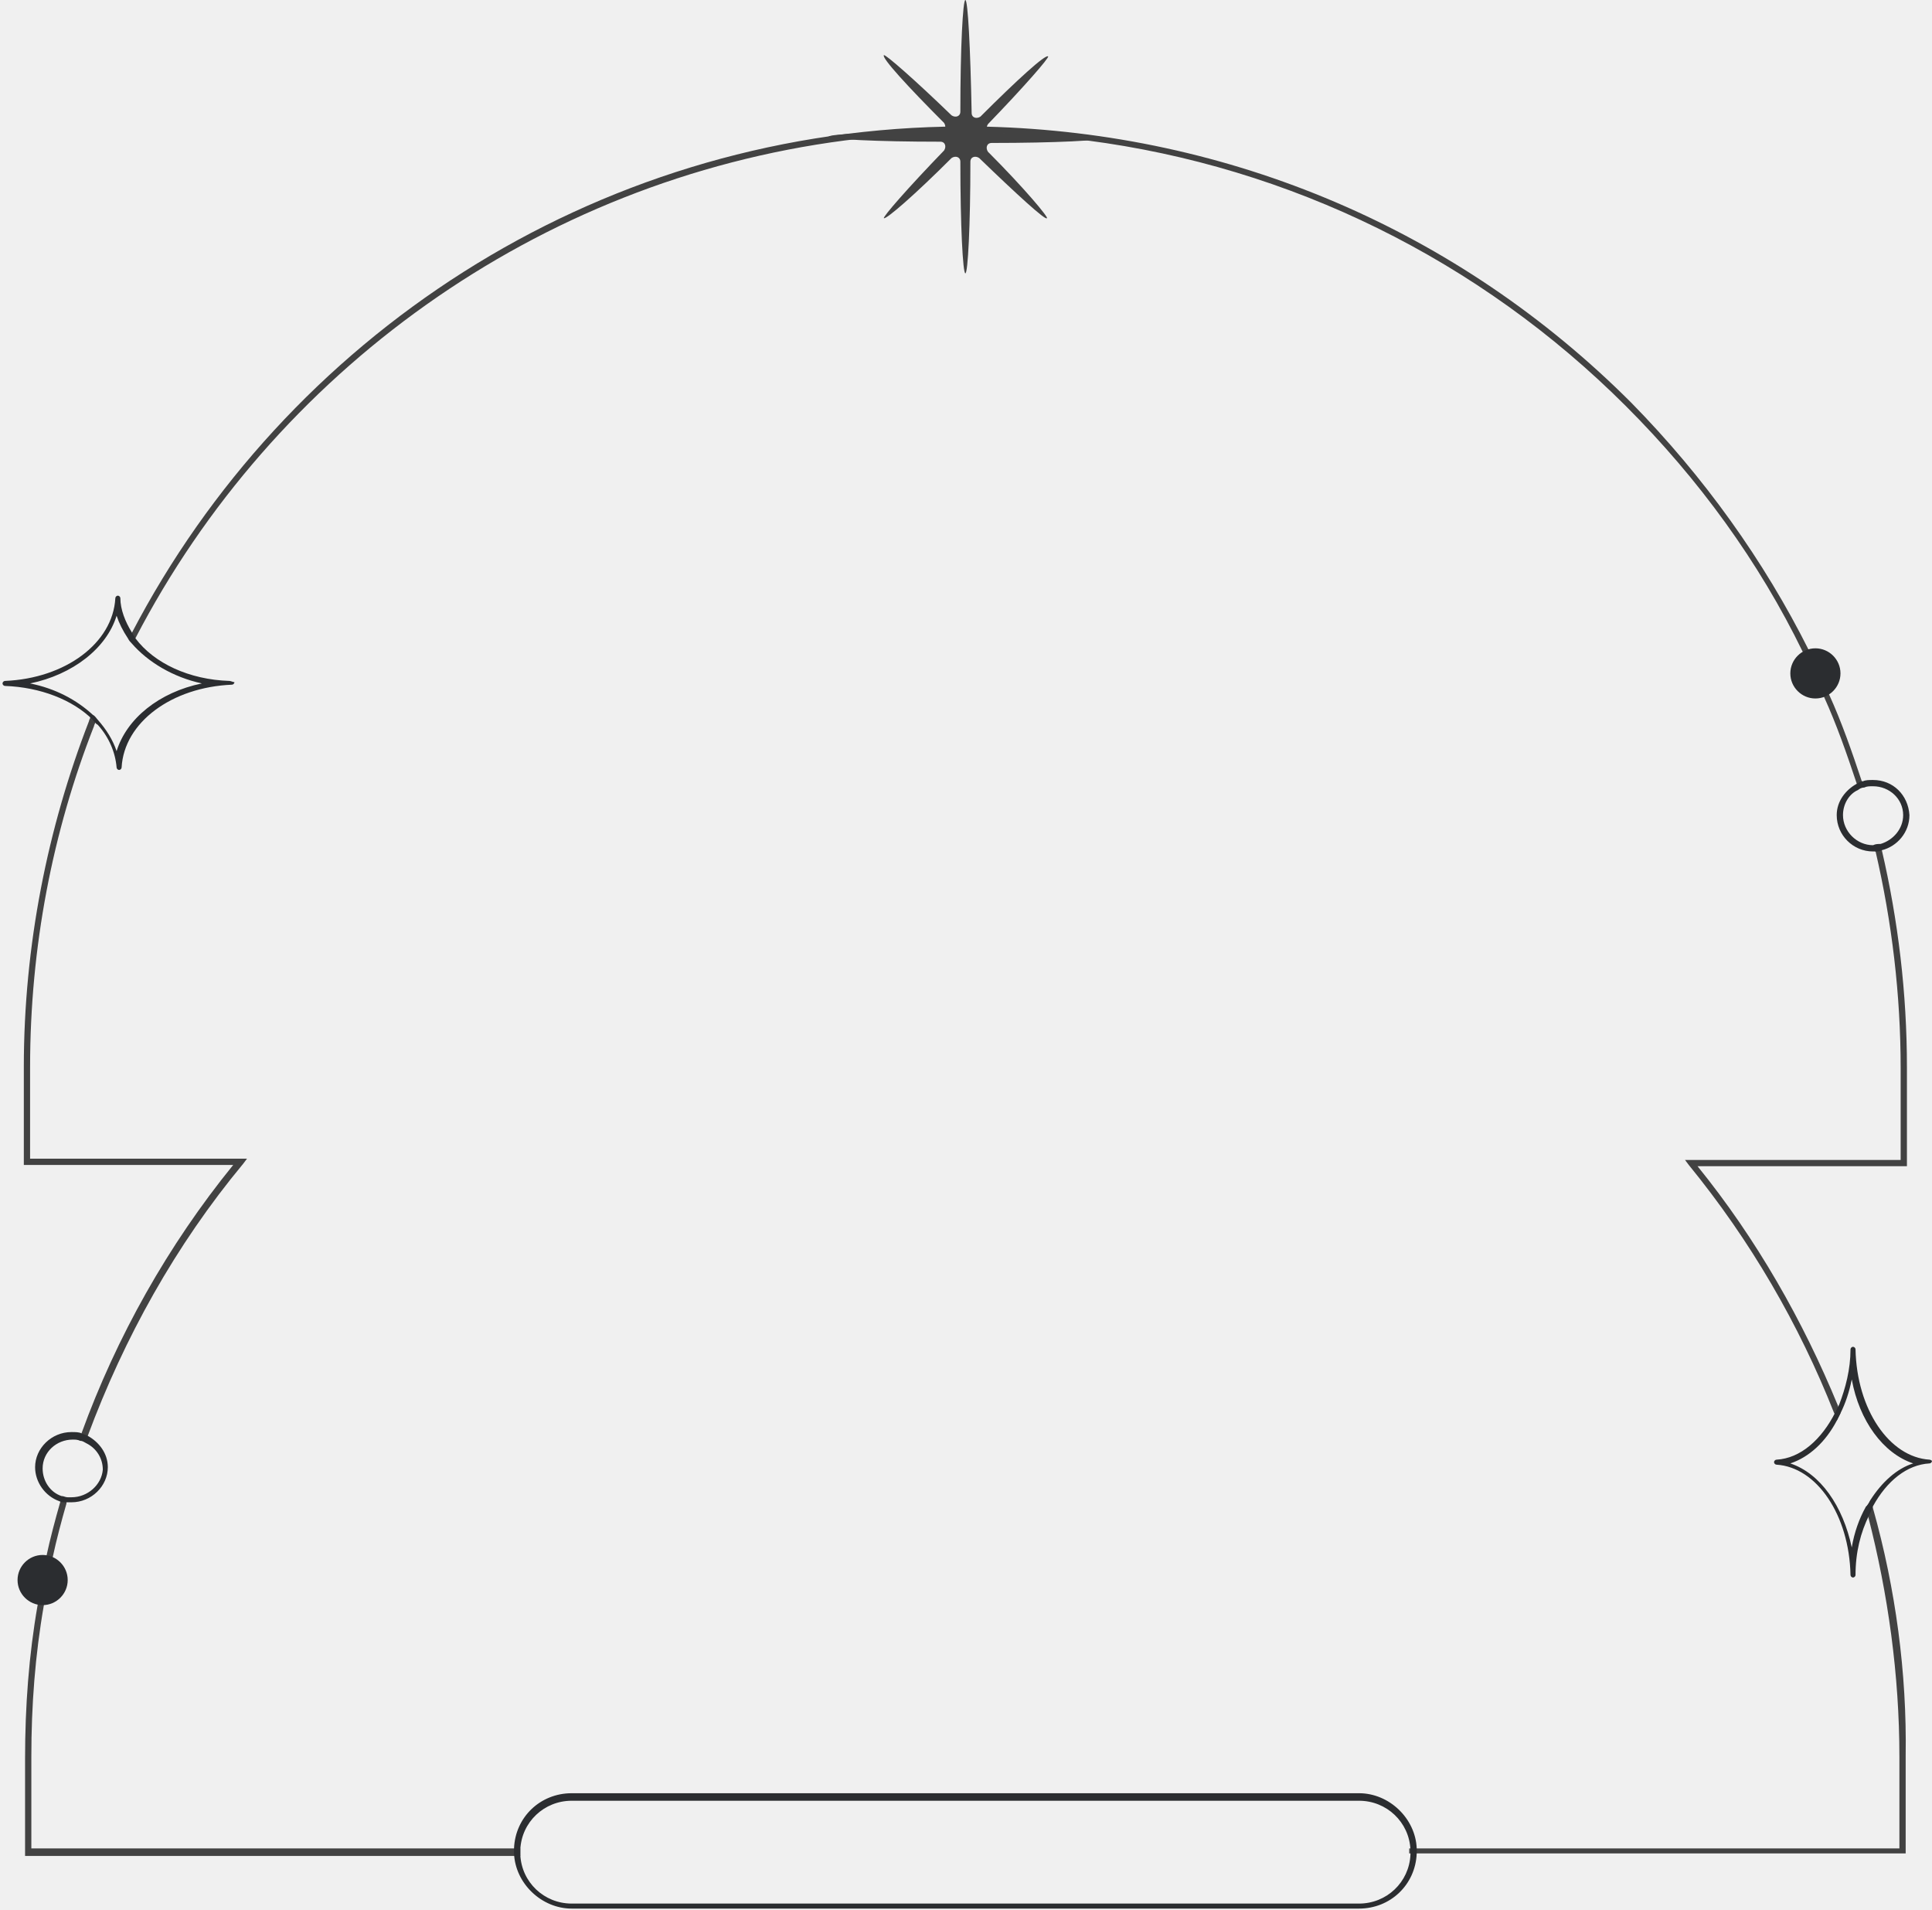
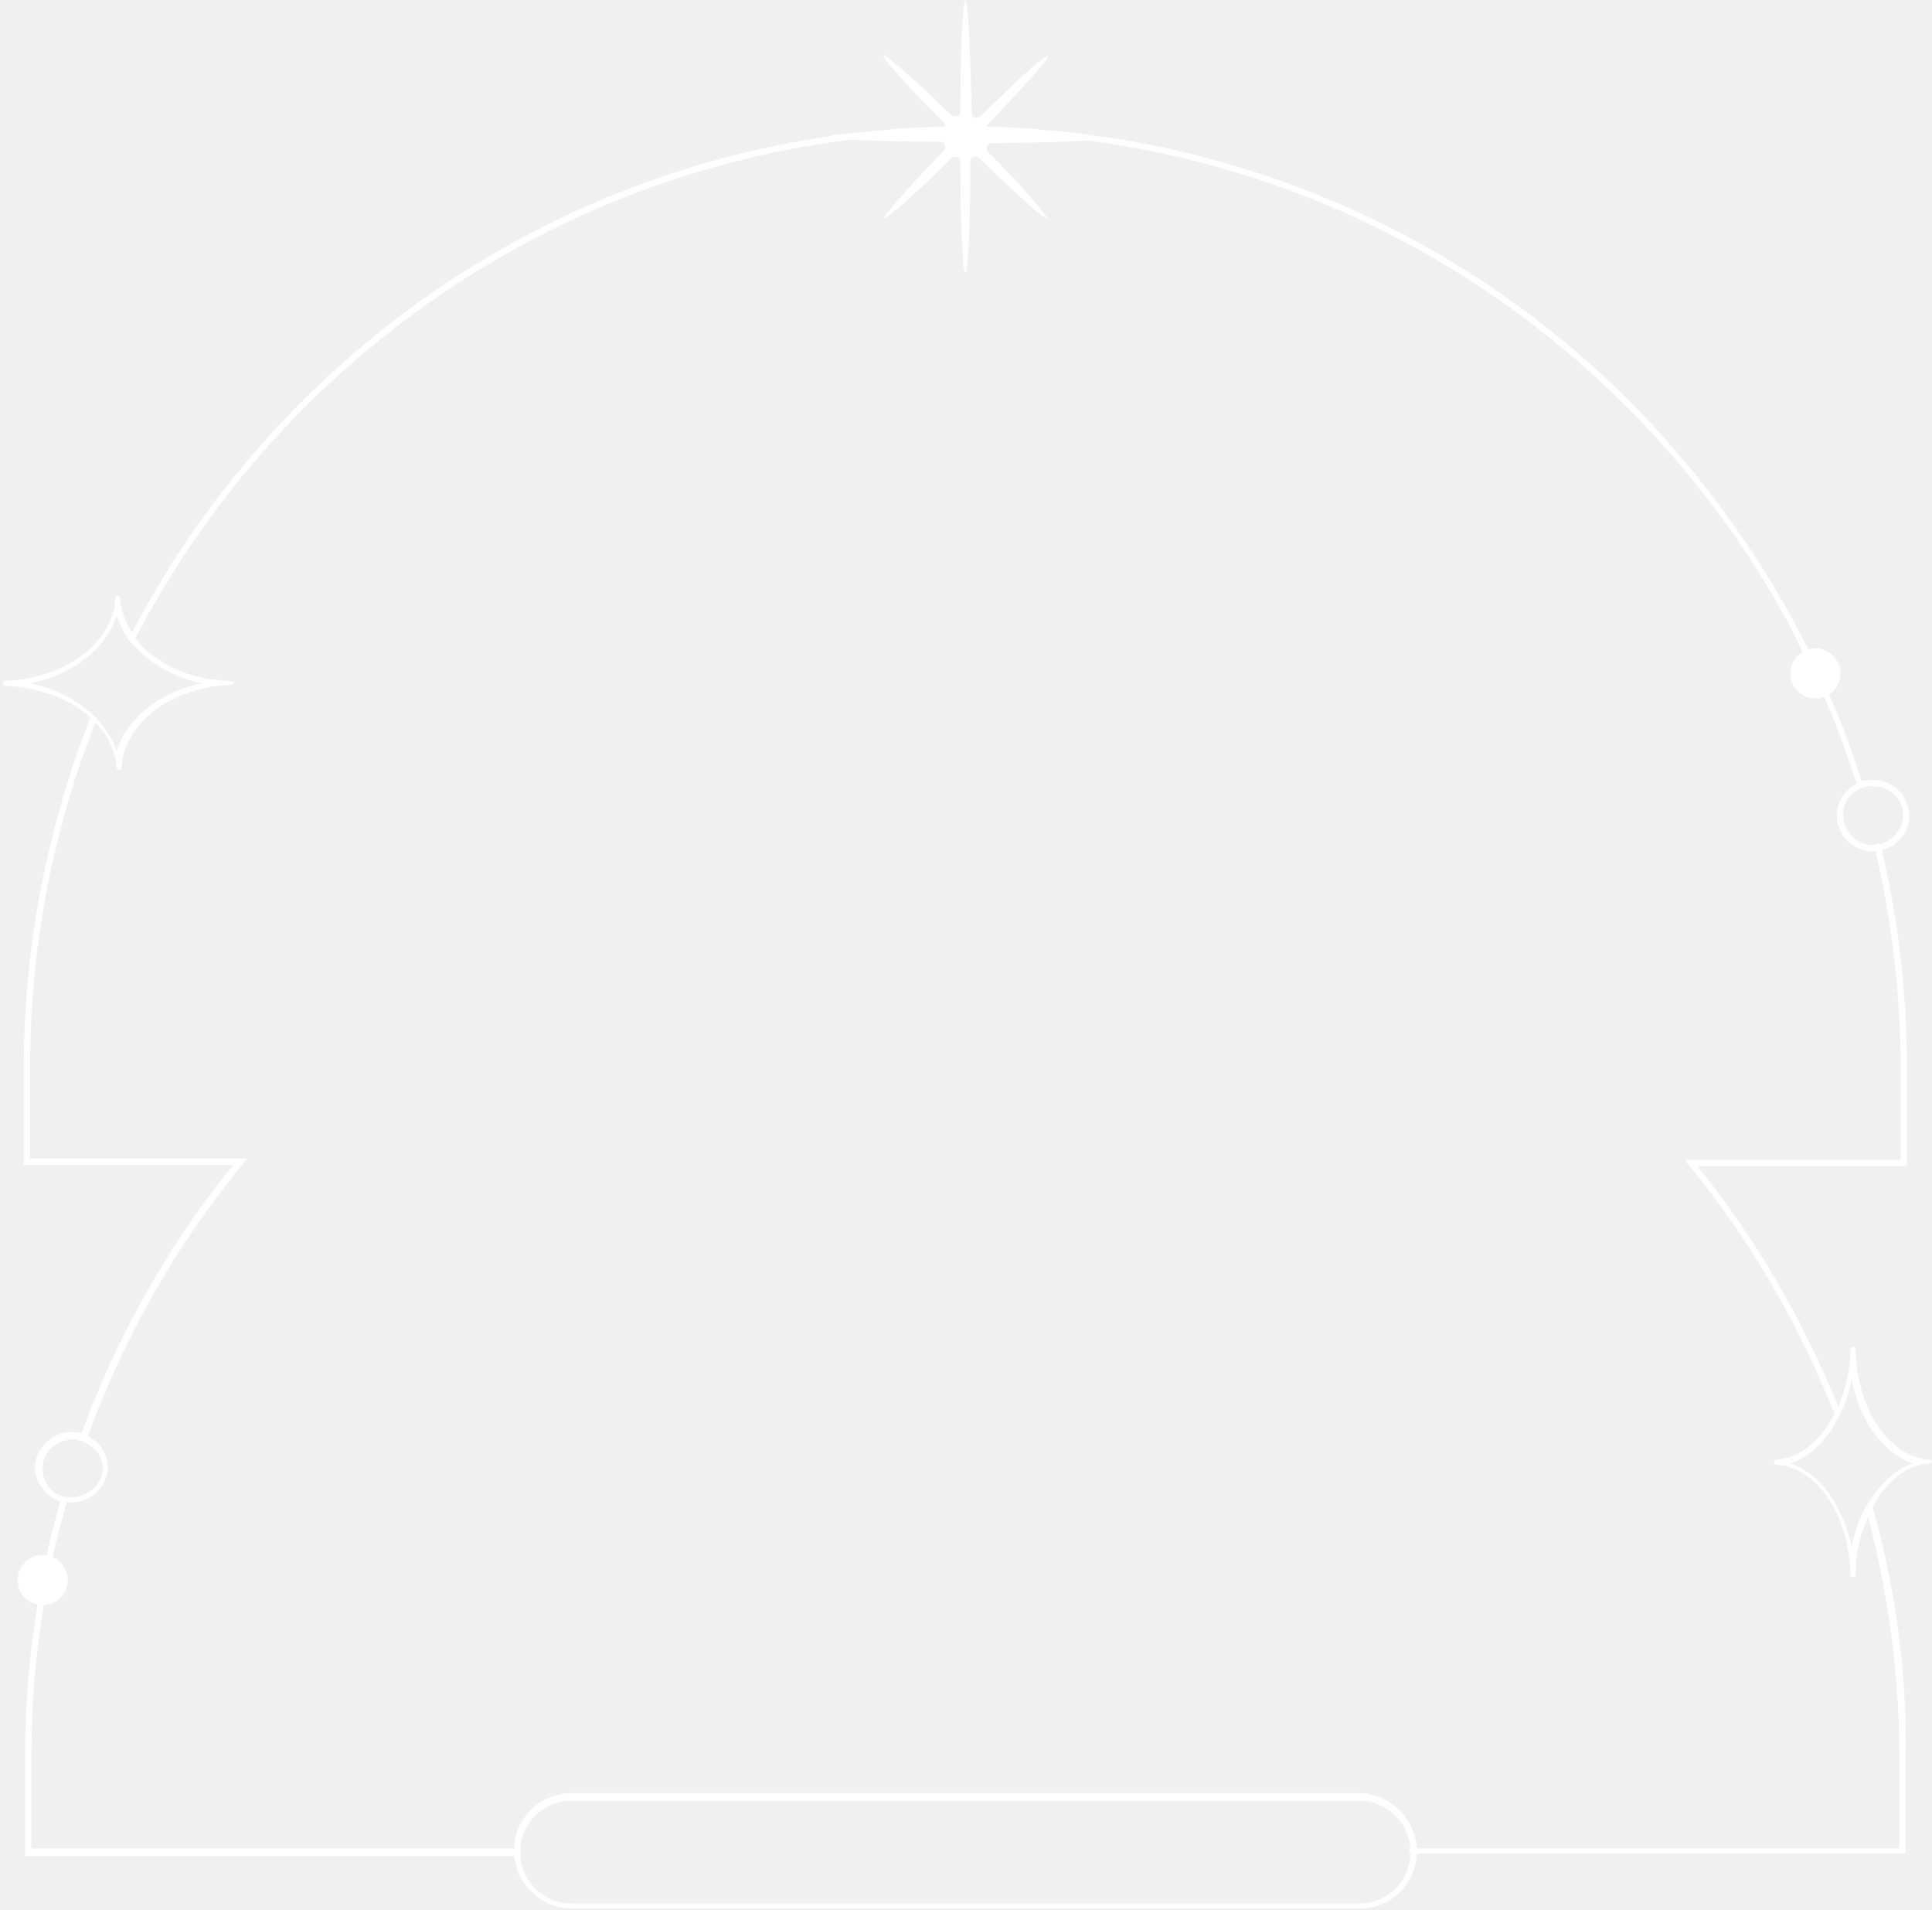
<svg xmlns="http://www.w3.org/2000/svg" version="1.1" id="Layer_1" x="0px" y="0px" viewBox="0 0 154.1 152.3" style="enable-background:new 0 0 154.1 152.3;" xml:space="preserve">
  <style type="text/css">
- 	.st0{fill:#424242;}
- 	.st1{fill:#2B2D30;}
+ 	.st0{fill:#FFFFFF;}
</style>
-   <path class="st0" d="M2.4,92.4v-7.3c0-9.6,1.8-18.8,5.1-27.2c0-0.1,0.1-0.2,0.1-0.3c0-0.1,0.1-0.2,0.1-0.2c-0.1-0.1-0.2-0.3-0.4-0.4  c0,0.1-0.1,0.2-0.1,0.2c0,0.1-0.1,0.2-0.1,0.3C3.8,66,1.9,75.4,1.9,85.1v7.8h16.7c-5.2,6.4-9.3,13.7-12.1,21.4  c0,0.1-0.1,0.2-0.1,0.2c0,0.1-0.1,0.2-0.1,0.2c0.2,0,0.3,0.1,0.5,0.2c0-0.1,0.1-0.2,0.1-0.2s0.1-0.2,0.1-0.2  c2.9-7.8,7-15.2,12.4-21.7l0.3-0.4L2.4,92.4L2.4,92.4z M149.4,120.3c0-0.1-0.1-0.2-0.1-0.4c0-0.1-0.1-0.2-0.1-0.3  c-0.1,0.2-0.2,0.4-0.4,0.6c0,0.1,0.1,0.2,0.1,0.3c0,0.1,0.1,0.2,0.1,0.4c1.6,6.2,2.5,12.7,2.5,19.2v7.3h-39.1c0,0.1,0,0.2,0,0.2  s0,0.2,0,0.2h39.6v-7.8C152.1,133.4,151.2,126.7,149.4,120.3L149.4,120.3z M152.1,85.1c0-5.9-0.7-11.7-2-17.3c0-0.1,0-0.2-0.1-0.2  s0-0.2-0.1-0.2c-0.2,0-0.3,0.1-0.5,0.1c0,0.1,0.1,0.2,0.1,0.2c0,0.1,0,0.2,0.1,0.2c1.3,5.6,2,11.4,2,17.3v7.3h-17.2l0.3,0.4  c4.9,6,8.8,12.7,11.6,19.8c0.1,0.1,0.1,0.2,0.1,0.3c0,0.1,0.1,0.2,0.1,0.3c0.1-0.2,0.2-0.4,0.3-0.6c0-0.1-0.1-0.2-0.1-0.3l0,0  c0-0.1-0.1-0.2-0.1-0.3c-2.8-6.8-6.5-13.3-11.2-19.1h16.7L152.1,85.1L152.1,85.1z M148.6,62.5c0-0.1,0-0.2-0.1-0.2  c-0.8-2.4-1.6-4.7-2.6-6.9c-0.5-1.2-1.1-2.4-1.6-3.5c-3.6-7.2-8.4-13.9-14.2-19.8c-13.8-13.8-32-21.5-51.4-22c-0.6,0-1.1,0-1.6,0  s-1.1,0-1.7,0c-28.2,0.6-52.6,16.8-64.9,40.4c0,0.1-0.1,0.2-0.1,0.2c0,0.1-0.1,0.2-0.1,0.2c0.1,0.2,0.2,0.3,0.3,0.4  c0-0.1,0.1-0.2,0.1-0.2c0-0.1,0.1-0.2,0.1-0.2c11-21.2,32-36.5,56.6-39.7h0c3.1-0.4,6.3-0.6,9.6-0.6s6.5,0.2,9.6,0.6h0.1  c16.2,2.1,31.3,9.5,43,21.2c5.8,5.8,10.6,12.4,14.1,19.6c0.6,1.2,1.1,2.4,1.7,3.6c1,2.2,1.8,4.5,2.6,6.9c0,0.1,0.1,0.2,0.1,0.2  c0,0.1,0.1,0.2,0.1,0.2c0.1-0.1,0.3-0.2,0.5-0.2C148.7,62.7,148.7,62.6,148.6,62.5L148.6,62.5z M41.5,147.4h-39v-7.3  c0-4.1,0.3-8.1,1-12.1c0.2-1.3,0.5-2.6,0.7-3.8l0,0c0.3-1.4,0.7-2.9,1.1-4.3c0-0.1,0-0.2,0.1-0.2c0-0.1,0.1-0.2,0.1-0.2  c-0.2,0-0.3-0.1-0.5-0.1c0,0.1-0.1,0.2-0.1,0.2s-0.1,0.2-0.1,0.2c-0.4,1.4-0.8,2.9-1.1,4.3c-0.3,1.3-0.5,2.6-0.7,3.9  c-0.7,4-1,8.1-1,12.2v7.8h39.5c0-0.1,0-0.2,0-0.2S41.5,147.5,41.5,147.4z" />
-   <path class="st1" d="M113,147.4c-0.1-2.4-2.2-4.4-4.6-4.4H45.6c-2.5,0-4.5,1.9-4.6,4.4c0,0.1,0,0.2,0,0.2c0,0.1,0,0.2,0,0.2  c0.1,2.4,2.2,4.4,4.6,4.4h62.8c2.5,0,4.5-1.9,4.6-4.4c0-0.1,0-0.2,0-0.2C113,147.6,113,147.5,113,147.4z M112.5,147.7  c0,0.1,0,0.2,0,0.2c-0.1,2.2-1.9,3.9-4.1,3.9H45.6c-2.2,0-4-1.7-4.1-3.9c0-0.1,0-0.2,0-0.2s0-0.2,0-0.2c0.1-2.2,1.9-3.9,4.1-3.9  h62.8c2.2,0,4,1.7,4.1,3.9C112.5,147.5,112.5,147.6,112.5,147.7z" />
-   <path class="st0" d="M78.8,12.1c-0.2-0.3-0.1-0.7,0.3-0.7c5.1,0,8.9-0.2,8.9-0.4s-3.8-0.4-8.9-0.4c-0.4,0-0.5-0.4-0.3-0.7  c2.9-3,4.9-5.3,4.8-5.4c-0.2-0.2-2.5,1.9-5.4,4.8c-0.3,0.2-0.7,0.1-0.7-0.3C77.4,3.8,77.2,0,77,0s-0.4,3.8-0.4,8.9  c0,0.4-0.4,0.5-0.7,0.3c-3-2.9-5.3-4.9-5.4-4.8c-0.2,0.2,1.9,2.5,4.8,5.4c0.2,0.3,0.1,0.7-0.3,0.7c-5.1,0-8.9,0.2-8.9,0.4  s3.8,0.4,8.9,0.4c0.4,0,0.5,0.4,0.3,0.7c-2.9,3-4.9,5.3-4.8,5.4c0.2,0.1,2.5-1.9,5.4-4.8c0.3-0.2,0.7-0.1,0.7,0.3  c0,5.1,0.2,8.9,0.4,8.9s0.4-3.8,0.4-8.9c0-0.4,0.4-0.5,0.7-0.3c3,2.9,5.3,5,5.4,4.8C83.7,17.4,81.7,15,78.8,12.1z" />
-   <path class="st1" d="M153.9,116.4c-3.2-0.2-5.8-4-5.9-8.8c0-0.1-0.1-0.2-0.2-0.2c-0.1,0-0.2,0.1-0.2,0.2c0,1.6-0.4,3.1-0.9,4.4  c-0.1,0.2-0.2,0.4-0.3,0.6c-1.1,2.2-2.8,3.7-4.7,3.8c-0.1,0-0.2,0.1-0.2,0.2c0,0.1,0.1,0.2,0.2,0.2c3.2,0.2,5.8,4,5.9,8.8  c0,0.1,0.1,0.2,0.2,0.2c0.1,0,0.2-0.1,0.2-0.2c0-1.8,0.4-3.4,1.1-4.8c0.1-0.2,0.2-0.4,0.3-0.7c1.1-2,2.7-3.3,4.5-3.4  c0.1,0,0.2-0.1,0.2-0.2C154.1,116.5,154,116.4,153.9,116.4z M149.2,119.6L149.2,119.6c-0.1,0.2-0.2,0.4-0.4,0.6  c-0.5,0.9-0.9,2-1.1,3.2c-0.7-3.3-2.5-5.9-4.9-6.7c1.5-0.5,2.8-1.7,3.7-3.4c0.1-0.2,0.2-0.4,0.3-0.6c0.4-0.8,0.7-1.7,0.9-2.7  c0.6,3.3,2.5,5.9,4.9,6.7C151.3,117.1,150.1,118.2,149.2,119.6z" />
-   <path class="st1" d="M18.3,54.3c-3.2-0.1-6-1.4-7.5-3.4c-0.1-0.2-0.2-0.3-0.3-0.5c-0.5-0.8-0.9-1.8-0.9-2.7c0-0.1-0.1-0.2-0.2-0.2  c-0.1,0-0.2,0.1-0.2,0.2c-0.2,3.6-4,6.4-8.8,6.6c-0.1,0-0.2,0.1-0.2,0.2c0,0.1,0.1,0.2,0.2,0.2c2.8,0.1,5.4,1.1,7,2.7  c0.1,0.1,0.2,0.3,0.4,0.4c0.9,1,1.4,2.2,1.5,3.4c0,0.1,0.1,0.2,0.2,0.2c0.1,0,0.2-0.1,0.2-0.2c0.2-3.6,4-6.4,8.8-6.6  c0.1,0,0.2-0.1,0.2-0.2C18.6,54.4,18.4,54.3,18.3,54.3z M9.3,59.9C9,59,8.5,58.2,7.8,57.4c-0.1-0.1-0.2-0.3-0.4-0.4  c-1.3-1.2-3-2.1-5-2.5c3.4-0.7,6.1-2.8,6.9-5.4c0.2,0.6,0.5,1.2,0.9,1.8c0.1,0.2,0.2,0.3,0.3,0.4c1.3,1.5,3.3,2.7,5.6,3.2  C12.7,55.2,10.1,57.3,9.3,59.9z" />
-   <path class="st1" d="M146.8,53.7c0,1.1-0.9,2-2,2s-2-0.9-2-2s0.9-2,2-2S146.8,52.6,146.8,53.7z" />
-   <path class="st1" d="M5.4,126c0,1.1-0.9,2-2,2s-2-0.9-2-2s0.9-2,2-2S5.4,124.9,5.4,126z" />
-   <path class="st1" d="M7,114.5c-0.2-0.1-0.3-0.1-0.5-0.2c-0.2-0.1-0.5-0.1-0.8-0.1c-1.6,0-2.9,1.3-2.9,2.8c0,1.2,0.8,2.3,1.9,2.7  c0.2,0.1,0.3,0.1,0.5,0.1c0.2,0,0.3,0,0.5,0c1.6,0,2.9-1.3,2.9-2.8C8.6,115.9,7.9,115,7,114.5z M5.7,119.4c-0.1,0-0.2,0-0.3,0  c-0.2,0-0.3-0.1-0.5-0.1c-0.9-0.3-1.5-1.2-1.5-2.2c0-1.3,1.1-2.3,2.4-2.3c0.2,0,0.4,0,0.6,0.1c0.2,0,0.3,0.1,0.5,0.2  c0.8,0.4,1.3,1.2,1.3,2.1C8.1,118.4,7,119.4,5.7,119.4z" />
-   <path class="st1" d="M149.4,62.2c-0.3,0-0.6,0-0.8,0.1c-0.2,0-0.3,0.1-0.5,0.2c-0.9,0.5-1.6,1.4-1.6,2.5c0,1.6,1.3,2.9,2.9,2.9  c0.1,0,0.1,0,0.2,0c0.2,0,0.3,0,0.5-0.1c1.2-0.3,2.2-1.4,2.2-2.8C152.2,63.4,151,62.2,149.4,62.2L149.4,62.2z M149.4,67.4  c-1.3,0-2.4-1.1-2.4-2.4c0-0.9,0.5-1.7,1.2-2c0.1-0.1,0.3-0.2,0.5-0.2c0.2-0.1,0.4-0.1,0.7-0.1c1.3,0,2.4,1,2.4,2.3  c0,1.1-0.8,2-1.8,2.3C149.8,67.3,149.6,67.3,149.4,67.4L149.4,67.4L149.4,67.4z" />
+   <g>
+     <path class="st0" d="M2.4,92.4v-7.3c0-9.6,1.8-18.8,5.1-27.2c0-0.1,0.1-0.2,0.1-0.3s0.1-0.2,0.1-0.2c-0.1-0.1-0.2-0.3-0.4-0.4   c0,0.1-0.1,0.2-0.1,0.2c0,0.1-0.1,0.2-0.1,0.3C3.8,66,1.9,75.4,1.9,85.1v7.8h16.7c-5.2,6.4-9.3,13.7-12.1,21.4   c0,0.1-0.1,0.2-0.1,0.2c0,0.1-0.1,0.2-0.1,0.2c0.2,0,0.3,0.1,0.5,0.2c0-0.1,0.1-0.2,0.1-0.2l0.1-0.2c2.9-7.8,7-15.2,12.4-21.7   l0.3-0.4H2.4L2.4,92.4z M149.4,120.3c0-0.1-0.1-0.2-0.1-0.4c0-0.1-0.1-0.2-0.1-0.3c-0.1,0.2-0.2,0.4-0.4,0.6c0,0.1,0.1,0.2,0.1,0.3   c0,0.1,0.1,0.2,0.1,0.4c1.6,6.2,2.5,12.7,2.5,19.2v7.3h-39.1c0,0.1,0,0.2,0,0.2v0.2H152V140C152.1,133.4,151.2,126.7,149.4,120.3   L149.4,120.3z M152.1,85.1c0-5.9-0.7-11.7-2-17.3c0-0.1,0-0.2-0.1-0.2s0-0.2-0.1-0.2c-0.2,0-0.3,0.1-0.5,0.1c0,0.1,0.1,0.2,0.1,0.2   c0,0.1,0,0.2,0.1,0.2c1.3,5.6,2,11.4,2,17.3v7.3h-17.2l0.3,0.4c4.9,6,8.8,12.7,11.6,19.8c0.1,0.1,0.1,0.2,0.1,0.3   c0,0.1,0.1,0.2,0.1,0.3c0.1-0.2,0.2-0.4,0.3-0.6c0-0.1-0.1-0.2-0.1-0.3l0,0c0-0.1-0.1-0.2-0.1-0.3c-2.8-6.8-6.5-13.3-11.2-19.1   h16.7L152.1,85.1L152.1,85.1z M148.6,62.5c0-0.1,0-0.2-0.1-0.2c-0.8-2.4-1.6-4.7-2.6-6.9c-0.5-1.2-1.1-2.4-1.6-3.5   c-3.6-7.2-8.4-13.9-14.2-19.8c-13.8-13.8-32-21.5-51.4-22c-0.6,0-1.1,0-1.6,0s-1.1,0-1.7,0c-28.2,0.6-52.6,16.8-64.9,40.4   c0,0.1-0.1,0.2-0.1,0.2c0,0.1-0.1,0.2-0.1,0.2c0.1,0.2,0.2,0.3,0.3,0.4c0-0.1,0.1-0.2,0.1-0.2c0-0.1,0.1-0.2,0.1-0.2   c11-21.2,32-36.5,56.6-39.7l0,0c3.1-0.4,6.3-0.6,9.6-0.6s6.5,0.2,9.6,0.6h0.1c16.2,2.1,31.3,9.5,43,21.2   c5.8,5.8,10.6,12.4,14.1,19.6c0.6,1.2,1.1,2.4,1.7,3.6c1,2.2,1.8,4.5,2.6,6.9c0,0.1,0.1,0.2,0.1,0.2c0,0.1,0.1,0.2,0.1,0.2   c0.1-0.1,0.3-0.2,0.5-0.2C148.7,62.7,148.7,62.6,148.6,62.5L148.6,62.5z M41.5,147.4h-39v-7.3c0-4.1,0.3-8.1,1-12.1   c0.2-1.3,0.5-2.6,0.7-3.8l0,0c0.3-1.4,0.7-2.9,1.1-4.3c0-0.1,0-0.2,0.1-0.2c0-0.1,0.1-0.2,0.1-0.2c-0.2,0-0.3-0.1-0.5-0.1   c0,0.1-0.1,0.2-0.1,0.2l-0.1,0.2c-0.4,1.4-0.8,2.9-1.1,4.3c-0.3,1.3-0.5,2.6-0.7,3.9c-0.7,4-1,8.1-1,12.2v7.8h39.5   c0-0.1,0-0.2,0-0.2S41.5,147.5,41.5,147.4z" />
+     <path class="st0" d="M113,147.4c-0.1-2.4-2.2-4.4-4.6-4.4H45.6c-2.5,0-4.5,1.9-4.6,4.4c0,0.1,0,0.2,0,0.2c0,0.1,0,0.2,0,0.2   c0.1,2.4,2.2,4.4,4.6,4.4h62.8c2.5,0,4.5-1.9,4.6-4.4c0-0.1,0-0.2,0-0.2C113,147.6,113,147.5,113,147.4z M112.5,147.7   c0,0.1,0,0.2,0,0.2c-0.1,2.2-1.9,3.9-4.1,3.9H45.6c-2.2,0-4-1.7-4.1-3.9c0-0.1,0-0.2,0-0.2v-0.2c0.1-2.2,1.9-3.9,4.1-3.9h62.8   c2.2,0,4,1.7,4.1,3.9C112.5,147.5,112.5,147.6,112.5,147.7z" />
+     <path class="st0" d="M78.8,12.1c-0.2-0.3-0.1-0.7,0.3-0.7c5.1,0,8.9-0.2,8.9-0.4s-3.8-0.4-8.9-0.4c-0.4,0-0.5-0.4-0.3-0.7   c2.9-3,4.9-5.3,4.8-5.4c-0.2-0.2-2.5,1.9-5.4,4.8c-0.3,0.2-0.7,0.1-0.7-0.3c-0.1-5.2-0.3-9-0.5-9s-0.4,3.8-0.4,8.9   c0,0.4-0.4,0.5-0.7,0.3c-3-2.9-5.3-4.9-5.4-4.8c-0.2,0.2,1.9,2.5,4.8,5.4c0.2,0.3,0.1,0.7-0.3,0.7c-5.1,0-8.9,0.2-8.9,0.4   s3.8,0.4,8.9,0.4c0.4,0,0.5,0.4,0.3,0.7c-2.9,3-4.9,5.3-4.8,5.4c0.2,0.1,2.5-1.9,5.4-4.8c0.3-0.2,0.7-0.1,0.7,0.3   c0,5.1,0.2,8.9,0.4,8.9s0.4-3.8,0.4-8.9c0-0.4,0.4-0.5,0.7-0.3c3,2.9,5.3,5,5.4,4.8C83.7,17.4,81.7,15,78.8,12.1z" />
+     <path class="st0" d="M153.9,116.4c-3.2-0.2-5.8-4-5.9-8.8c0-0.1-0.1-0.2-0.2-0.2c-0.1,0-0.2,0.1-0.2,0.2c0,1.6-0.4,3.1-0.9,4.4   c-0.1,0.2-0.2,0.4-0.3,0.6c-1.1,2.2-2.8,3.7-4.7,3.8c-0.1,0-0.2,0.1-0.2,0.2s0.1,0.2,0.2,0.2c3.2,0.2,5.8,4,5.9,8.8   c0,0.1,0.1,0.2,0.2,0.2c0.1,0,0.2-0.1,0.2-0.2c0-1.8,0.4-3.4,1.1-4.8c0.1-0.2,0.2-0.4,0.3-0.7c1.1-2,2.7-3.3,4.5-3.4   c0.1,0,0.2-0.1,0.2-0.2C154.1,116.5,154,116.4,153.9,116.4z M149.2,119.6L149.2,119.6c-0.1,0.2-0.2,0.4-0.4,0.6   c-0.5,0.9-0.9,2-1.1,3.2c-0.7-3.3-2.5-5.9-4.9-6.7c1.5-0.5,2.8-1.7,3.7-3.4c0.1-0.2,0.2-0.4,0.3-0.6c0.4-0.8,0.7-1.7,0.9-2.7   c0.6,3.3,2.5,5.9,4.9,6.7C151.3,117.1,150.1,118.2,149.2,119.6z" />
+     <path class="st0" d="M18.3,54.3c-3.2-0.1-6-1.4-7.5-3.4c-0.1-0.2-0.2-0.3-0.3-0.5c-0.5-0.8-0.9-1.8-0.9-2.7c0-0.1-0.1-0.2-0.2-0.2   c-0.1,0-0.2,0.1-0.2,0.2c-0.2,3.6-4,6.4-8.8,6.6c-0.1,0-0.2,0.1-0.2,0.2c0,0.1,0.1,0.2,0.2,0.2c2.8,0.1,5.4,1.1,7,2.7   c0.1,0.1,0.2,0.3,0.4,0.4c0.9,1,1.4,2.2,1.5,3.4c0,0.1,0.1,0.2,0.2,0.2c0.1,0,0.2-0.1,0.2-0.2c0.2-3.6,4-6.4,8.8-6.6   c0.1,0,0.2-0.1,0.2-0.2C18.6,54.4,18.4,54.3,18.3,54.3z M9.3,59.9C9,59,8.5,58.2,7.8,57.4c-0.1-0.1-0.2-0.3-0.4-0.4   c-1.3-1.2-3-2.1-5-2.5c3.4-0.7,6.1-2.8,6.9-5.4c0.2,0.6,0.5,1.2,0.9,1.8c0.1,0.2,0.2,0.3,0.3,0.4c1.3,1.5,3.3,2.7,5.6,3.2   C12.7,55.2,10.1,57.3,9.3,59.9z" />
+     <path class="st0" d="M146.8,53.7c0,1.1-0.9,2-2,2s-2-0.9-2-2s0.9-2,2-2S146.8,52.6,146.8,53.7z" />
+     <path class="st0" d="M5.4,126c0,1.1-0.9,2-2,2s-2-0.9-2-2s0.9-2,2-2S5.4,124.9,5.4,126z" />
+     <path class="st0" d="M7,114.5c-0.2-0.1-0.3-0.1-0.5-0.2s-0.5-0.1-0.8-0.1c-1.6,0-2.9,1.3-2.9,2.8c0,1.2,0.8,2.3,1.9,2.7   c0.2,0.1,0.3,0.1,0.5,0.1s0.3,0,0.5,0c1.6,0,2.9-1.3,2.9-2.8C8.6,115.9,7.9,115,7,114.5z M5.7,119.4c-0.1,0-0.2,0-0.3,0   c-0.2,0-0.3-0.1-0.5-0.1c-0.9-0.3-1.5-1.2-1.5-2.2c0-1.3,1.1-2.3,2.4-2.3c0.2,0,0.4,0,0.6,0.1c0.2,0,0.3,0.1,0.5,0.2   c0.8,0.4,1.3,1.2,1.3,2.1C8.1,118.4,7,119.4,5.7,119.4z" />
+     <path class="st0" d="M149.4,62.2c-0.3,0-0.6,0-0.8,0.1c-0.2,0-0.3,0.1-0.5,0.2c-0.9,0.5-1.6,1.4-1.6,2.5c0,1.6,1.3,2.9,2.9,2.9   c0.1,0,0.1,0,0.2,0c0.2,0,0.3,0,0.5-0.1c1.2-0.3,2.2-1.4,2.2-2.8C152.2,63.4,151,62.2,149.4,62.2L149.4,62.2z M149.4,67.4   c-1.3,0-2.4-1.1-2.4-2.4c0-0.9,0.5-1.7,1.2-2c0.1-0.1,0.3-0.2,0.5-0.2c0.2-0.1,0.4-0.1,0.7-0.1c1.3,0,2.4,1,2.4,2.3   c0,1.1-0.8,2-1.8,2.3C149.8,67.3,149.6,67.3,149.4,67.4L149.4,67.4L149.4,67.4z" />
+   </g>
</svg>
